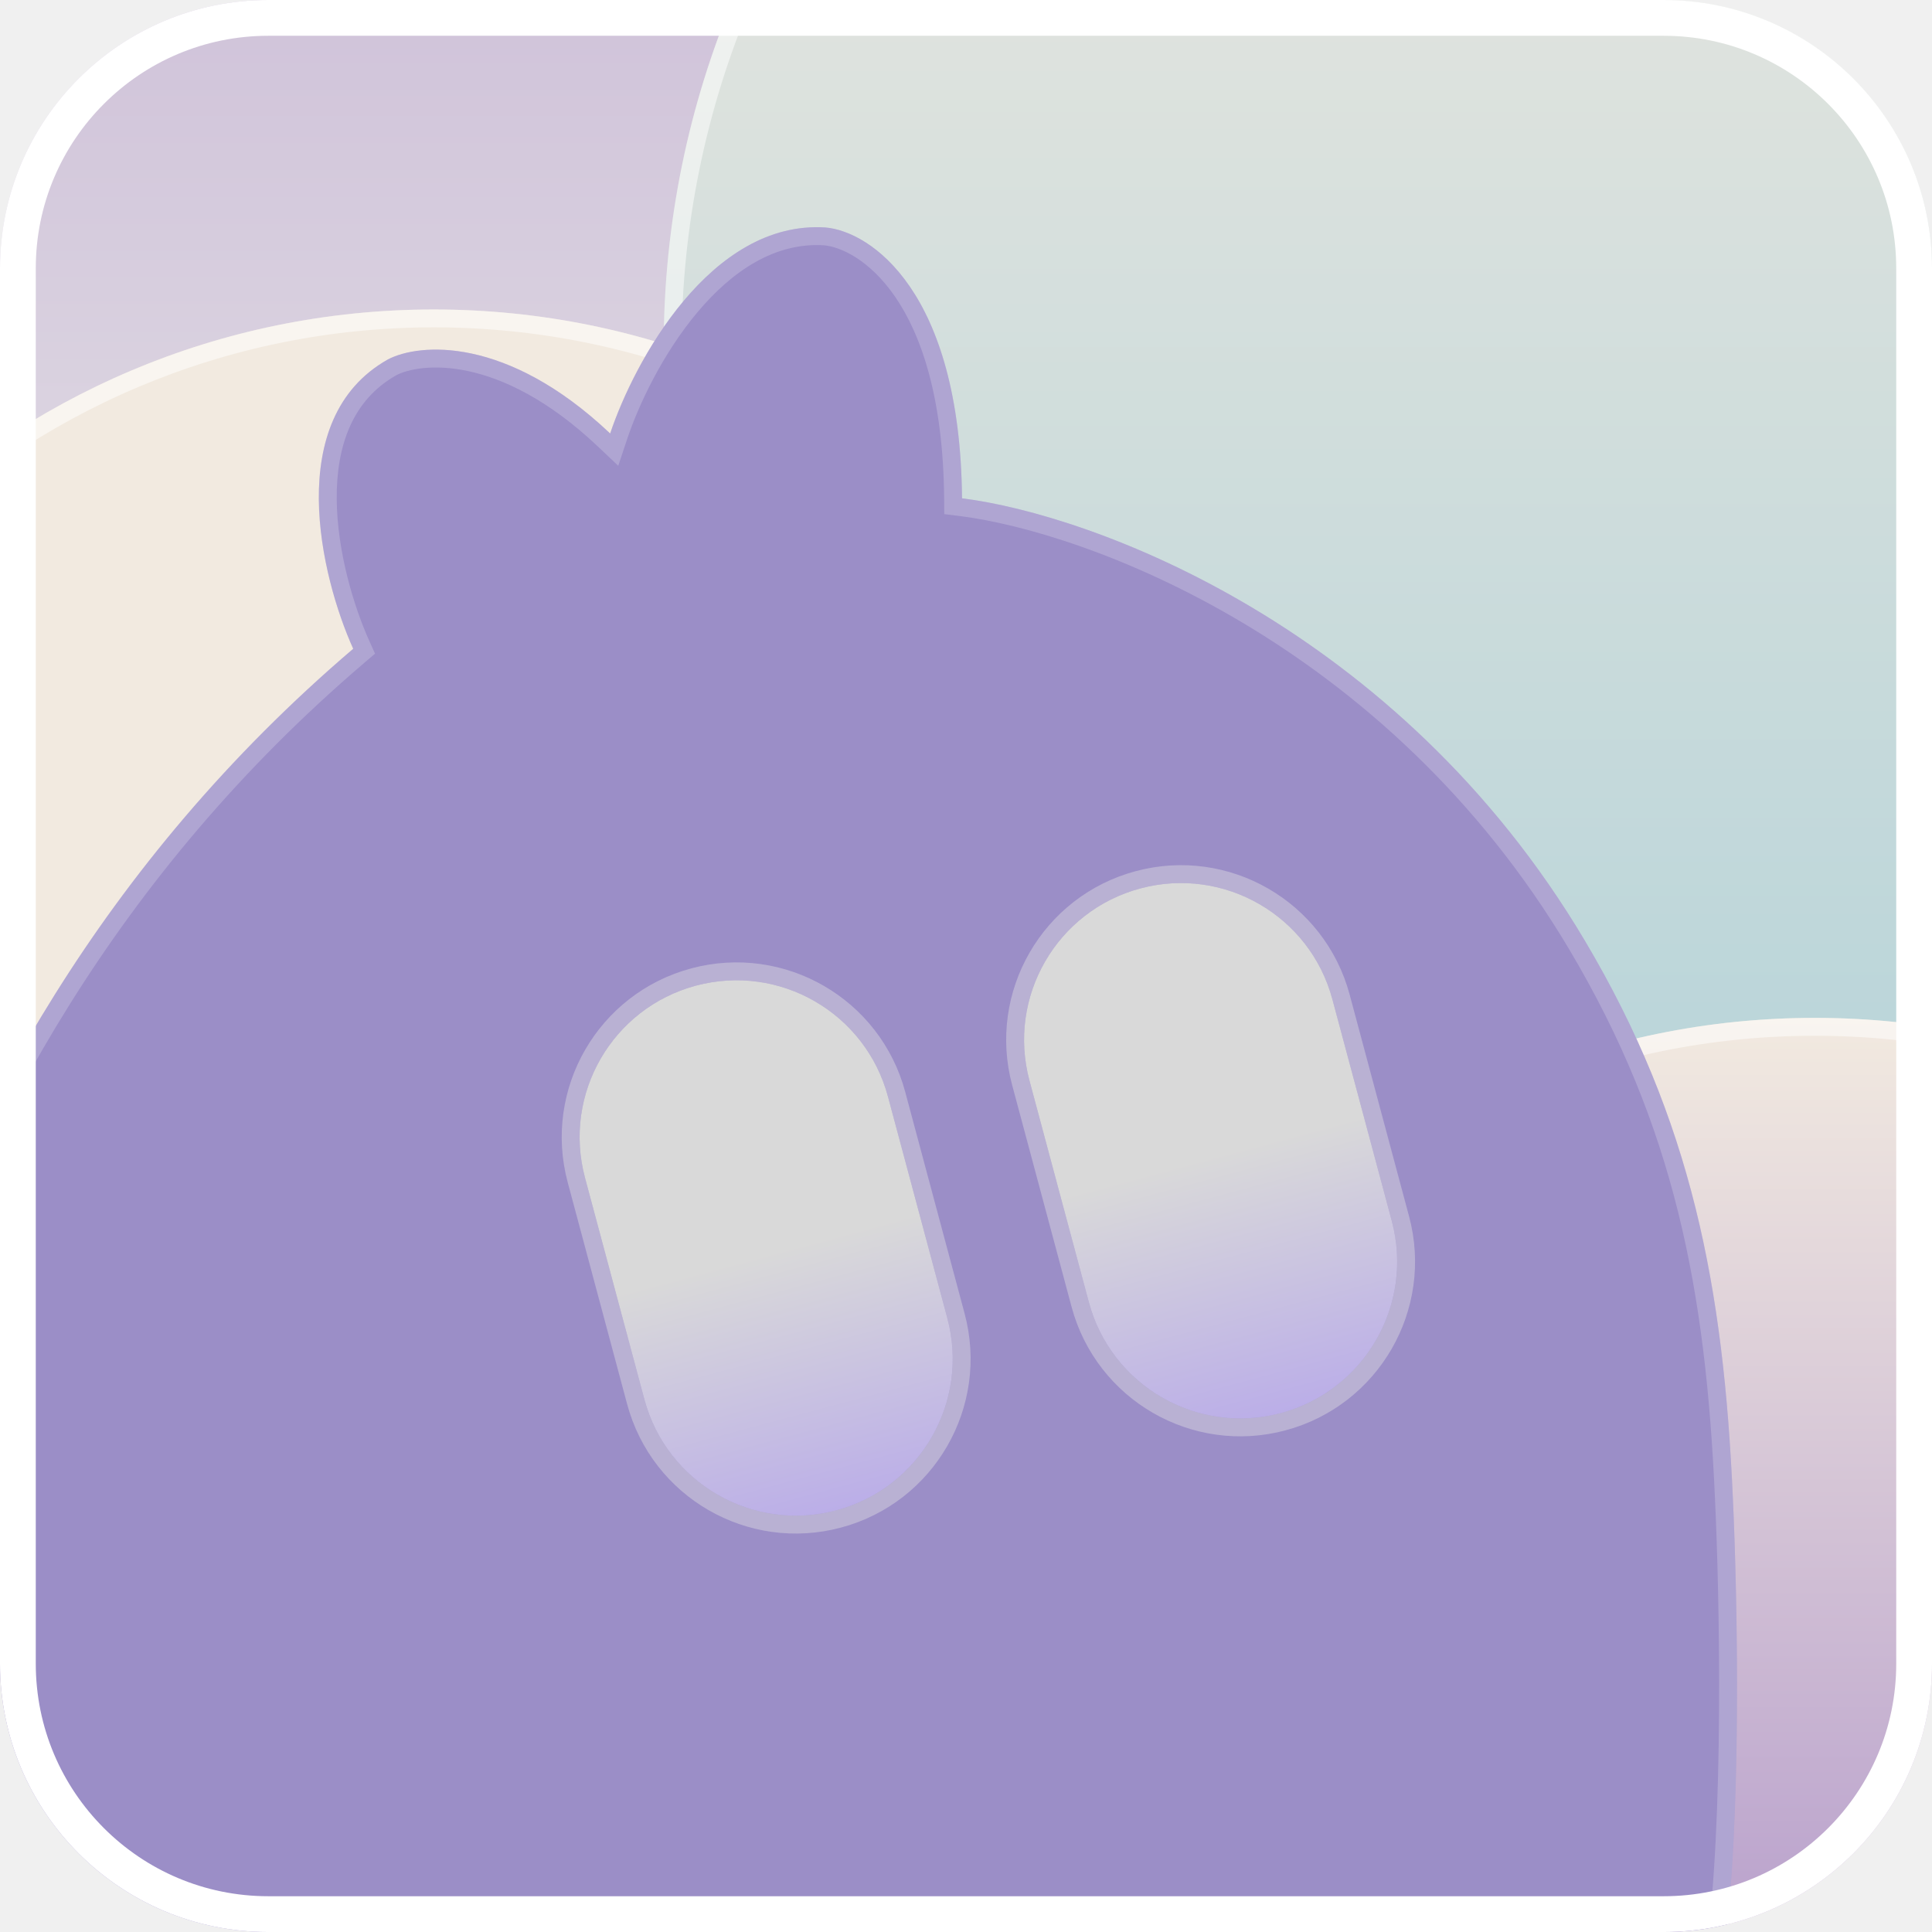
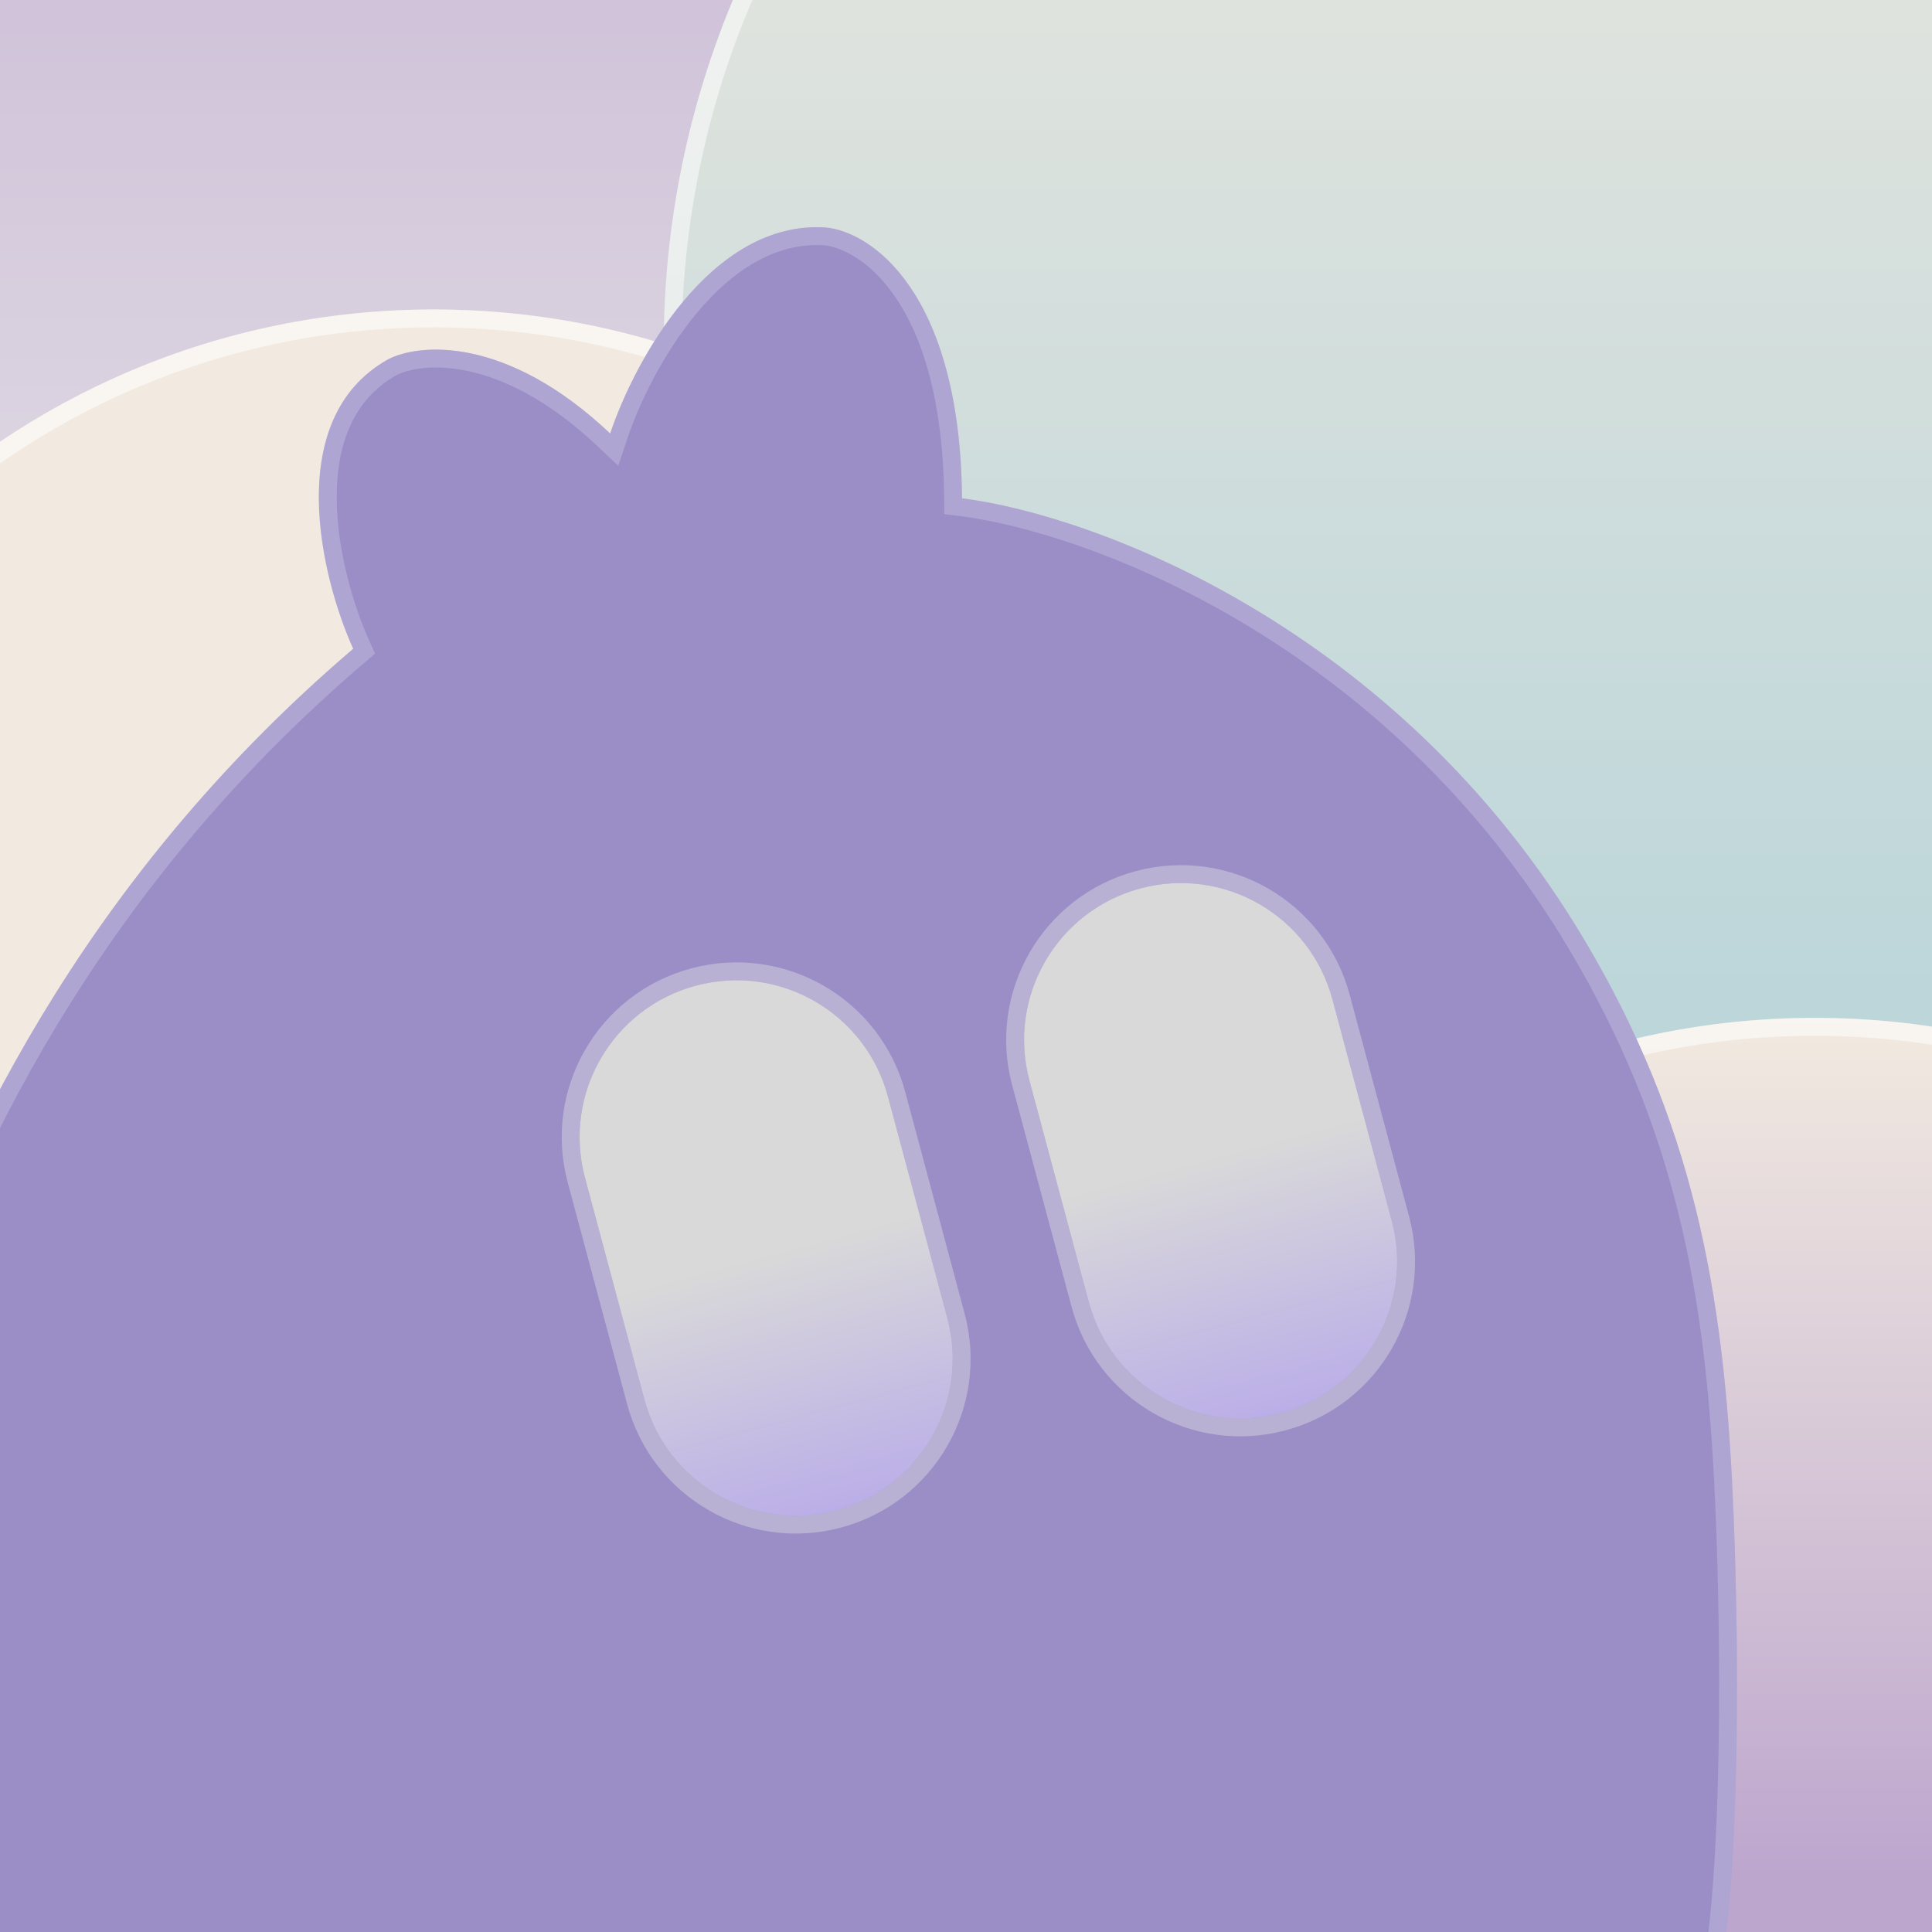
<svg xmlns="http://www.w3.org/2000/svg" width="1024" height="1024" viewBox="0 0 1024 1024" fill="none">
  <g clip-path="url(#clip0_5_2)">
-     <rect width="1024" height="1024" rx="142.222" fill="white" />
+     <rect width="1024" height="1024" fill="white" />
    <circle cx="295.822" cy="61.63" r="477.867" fill="url(#paint0_linear_5_2)" />
    <circle cx="295.822" cy="61.63" r="473.126" stroke="white" stroke-opacity="0.5" stroke-width="9.481" />
    <circle cx="829.63" cy="183.941" r="477.867" fill="url(#paint1_linear_5_2)" />
    <circle cx="829.63" cy="183.941" r="473.126" stroke="white" stroke-opacity="0.5" stroke-width="9.481" />
    <circle cx="229.926" cy="576" r="411.97" fill="#F2EAE0" />
    <circle cx="229.926" cy="576" r="407.23" stroke="white" stroke-opacity="0.5" stroke-width="9.481" />
-     <circle cx="961.896" cy="951.466" r="411.97" fill="url(#paint2_linear_5_2)" />
-     <circle cx="961.896" cy="951.466" r="407.23" stroke="white" stroke-opacity="0.5" stroke-width="9.481" />
-     <path d="M187.209 343.863C-80.75 572.561 -97.527 885.753 -132.29 1013.76L-649.651 2965.64C-691.857 3194.34 -625.113 3232.04 -549.044 3283.57C-254.582 3398.9 279.128 3400.12 350.791 3267.62C370.578 3231.03 897.599 1144.22 913.549 1035.85C923.365 966.158 920.911 845.674 918.457 794.143C913.549 682.248 896.708 594.015 839.934 498.455C740.798 331.594 578.599 272.701 509.892 264.113C508.91 154.181 461.224 122.608 437.503 120.563C376.648 116.637 336.076 191.725 323.398 229.759C268.432 177.738 221.972 181.909 205.613 190.498C149.666 221.907 170.033 305.828 187.209 343.863Z" fill="#9B8EC7" />
-     <path d="M366.015 162.474C384.92 139.95 408.936 123.491 437.15 125.291C457.327 127.074 504.181 155.423 505.152 264.155L505.189 268.303L509.304 268.817C576.867 277.263 737.616 335.519 835.858 500.877C892.092 595.528 908.833 682.906 913.721 794.351V794.359L913.722 794.369C916.176 845.899 918.6 965.952 908.859 1035.16C904.914 1061.96 869.076 1212.37 817.069 1424.01C765.111 1635.44 697.123 1907.59 629.013 2177.49C560.903 2447.4 492.674 2715.06 440.238 2917.52C414.019 3018.75 391.75 3103.68 375.42 3164.43C367.254 3194.81 360.578 3219.13 355.638 3236.41C353.167 3245.06 351.137 3251.92 349.577 3256.88C348.797 3259.37 348.144 3261.35 347.618 3262.83C347.059 3264.41 346.733 3265.15 346.62 3265.36C338.239 3280.86 322.882 3294.78 301.299 3306.95C279.746 3319.1 252.291 3329.35 220.182 3337.64C155.966 3354.23 73.744 3362.87 -15.626 3363.79C-194.212 3365.63 -400.355 3336.6 -546.831 3279.34C-584.941 3253.54 -619.224 3231.92 -639.411 3189.02C-659.685 3145.94 -666.025 3080.59 -645.019 2966.67L-127.708 1014.98L-127.709 1014.98C-92.643 885.814 -76.203 574.913 190.287 347.469L192.995 345.157L191.531 341.912C183.127 323.304 173.969 293.475 173.731 264.656C173.493 235.87 182.088 209.177 207.871 194.667C222.017 187.287 266.28 182.229 320.139 233.202L325.542 238.316L327.895 231.259C334.093 212.663 347.151 184.948 366.015 162.474Z" stroke="url(#paint3_linear_5_2)" stroke-opacity="0.2" stroke-width="9.481" />
+     <circle cx="961.896" cy="951.467" r="411.97" fill="url(#paint2_linear_5_2)" />
+     <circle cx="961.896" cy="951.467" r="407.23" stroke="white" stroke-opacity="0.5" stroke-width="9.481" />
+     <path d="M187.209 343.862C-80.75 572.561 -97.527 885.753 -132.29 1013.76L-649.651 2965.64C-691.857 3194.34 -625.113 3232.04 -549.044 3283.57C-254.582 3398.9 279.128 3400.12 350.791 3267.62C370.578 3231.03 897.599 1144.22 913.549 1035.85C923.365 966.157 920.911 845.673 918.457 794.143C913.549 682.247 896.708 594.015 839.934 498.455C740.798 331.593 578.599 272.701 509.892 264.113C508.91 154.18 461.224 122.608 437.503 120.563C376.648 116.637 336.076 191.724 323.398 229.759C268.432 177.737 221.972 181.909 205.613 190.497C149.666 221.906 170.033 305.828 187.209 343.862Z" fill="#9B8EC7" />
+     <path d="M366.015 162.473C384.92 139.949 408.936 123.491 437.15 125.291C457.327 127.073 504.181 155.423 505.152 264.155L505.189 268.302L509.304 268.817C576.867 277.262 737.616 335.518 835.858 500.876C892.092 595.528 908.833 682.906 913.721 794.35V794.359L913.722 794.369C916.176 845.898 918.6 965.952 908.859 1035.16C904.914 1061.96 869.076 1212.37 817.069 1424.01C765.111 1635.44 697.123 1907.59 629.013 2177.49C560.903 2447.4 492.674 2715.06 440.238 2917.52C414.019 3018.75 391.75 3103.68 375.42 3164.43C367.254 3194.81 360.578 3219.13 355.638 3236.41C353.167 3245.06 351.137 3251.92 349.577 3256.88C348.797 3259.37 348.144 3261.35 347.618 3262.83C347.059 3264.41 346.733 3265.15 346.62 3265.36C338.239 3280.86 322.882 3294.78 301.299 3306.95C279.746 3319.1 252.291 3329.34 220.182 3337.64C155.966 3354.23 73.744 3362.87 -15.626 3363.79C-194.212 3365.62 -400.355 3336.6 -546.831 3279.34C-584.941 3253.54 -619.224 3231.92 -639.411 3189.02C-659.685 3145.94 -666.025 3080.59 -645.019 2966.67L-127.708 1014.98L-127.709 1014.98C-92.643 885.813 -76.203 574.912 190.287 347.468L192.995 345.157L191.531 341.912C183.127 323.304 173.969 293.475 173.731 264.656C173.493 235.87 182.088 209.177 207.871 194.667C222.017 187.287 266.28 182.228 320.139 233.202L325.542 238.316L327.895 231.258C334.093 212.662 347.151 184.948 366.015 162.473Z" stroke="url(#paint3_linear_5_2)" stroke-opacity="0.2" stroke-width="9.481" />
    <rect x="288.545" y="543.933" width="166.235" height="287.872" rx="83.118" transform="rotate(-15 288.545 543.933)" fill="url(#paint4_linear_5_2)" />
    <rect x="282.739" y="540.581" width="175.717" height="297.353" rx="87.858" transform="rotate(-15 282.739 540.581)" stroke="#E7E7E7" stroke-opacity="0.4" stroke-width="9.481" />
-     <rect x="524.114" y="492.403" width="166.235" height="287.872" rx="83.118" transform="rotate(-15 524.114 492.403)" fill="url(#paint5_linear_5_2)" />
-     <rect x="518.308" y="489.051" width="175.717" height="297.353" rx="87.858" transform="rotate(-15 518.308 489.051)" stroke="#E7E7E7" stroke-opacity="0.4" stroke-width="9.481" />
+     <rect x="524.114" y="492.402" width="166.235" height="287.872" rx="83.118" transform="rotate(-15 524.114 492.402)" fill="url(#paint5_linear_5_2)" />
+     <rect x="518.308" y="489.05" width="175.717" height="297.353" rx="87.858" transform="rotate(-15 518.308 489.05)" stroke="#E7E7E7" stroke-opacity="0.4" stroke-width="9.481" />
  </g>
-   <rect x="9.481" y="9.481" width="1005.04" height="1005.04" rx="132.741" stroke="white" stroke-width="18.963" />
  <defs>
-     <linearGradient id="paint0_linear_5_2" x1="295.822" y1="-416.237" x2="295.822" y2="539.497" gradientUnits="userSpaceOnUse">
+     <linearGradient id="paint0_linear_5_2" x1="295.822" y1="-416.237" x2="295.822" y2="539.496" gradientUnits="userSpaceOnUse">
      <stop stop-color="#BDA6CE" />
      <stop offset="1" stop-color="#E9E9E9" />
    </linearGradient>
-     <linearGradient id="paint1_linear_5_2" x1="829.63" y1="-293.926" x2="829.63" y2="661.808" gradientUnits="userSpaceOnUse">
+     <linearGradient id="paint1_linear_5_2" x1="829.63" y1="-293.926" x2="829.63" y2="661.807" gradientUnits="userSpaceOnUse">
      <stop stop-color="#F2EAE0" />
      <stop offset="1" stop-color="#B4D3D9" />
    </linearGradient>
    <linearGradient id="paint2_linear_5_2" x1="961.896" y1="539.496" x2="961.896" y2="1363.44" gradientUnits="userSpaceOnUse">
      <stop stop-color="#F2EAE0" />
      <stop offset="0.553" stop-color="#BDA6CE" />
    </linearGradient>
    <linearGradient id="paint3_linear_5_2" x1="128.948" y1="120.415" x2="128.948" y2="3368.61" gradientUnits="userSpaceOnUse">
      <stop stop-color="white" />
      <stop offset="1" stop-color="white" />
    </linearGradient>
    <linearGradient id="paint4_linear_5_2" x1="371.663" y1="543.933" x2="371.663" y2="831.805" gradientUnits="userSpaceOnUse">
      <stop offset="0.51" stop-color="#D9D9D9" />
      <stop offset="1" stop-color="#BBAEE8" />
    </linearGradient>
-     <linearGradient id="paint5_linear_5_2" x1="607.232" y1="492.403" x2="607.232" y2="780.275" gradientUnits="userSpaceOnUse">
+     <linearGradient id="paint5_linear_5_2" x1="607.232" y1="492.402" x2="607.232" y2="780.274" gradientUnits="userSpaceOnUse">
      <stop offset="0.51" stop-color="#D9D9D9" />
      <stop offset="1" stop-color="#BBAEE8" />
    </linearGradient>
    <clipPath id="clip0_5_2">
-       <rect width="1024" height="1024" rx="142.222" fill="white" />
+       <rect width="1024" height="1024" fill="white" />
    </clipPath>
  </defs>
</svg>
